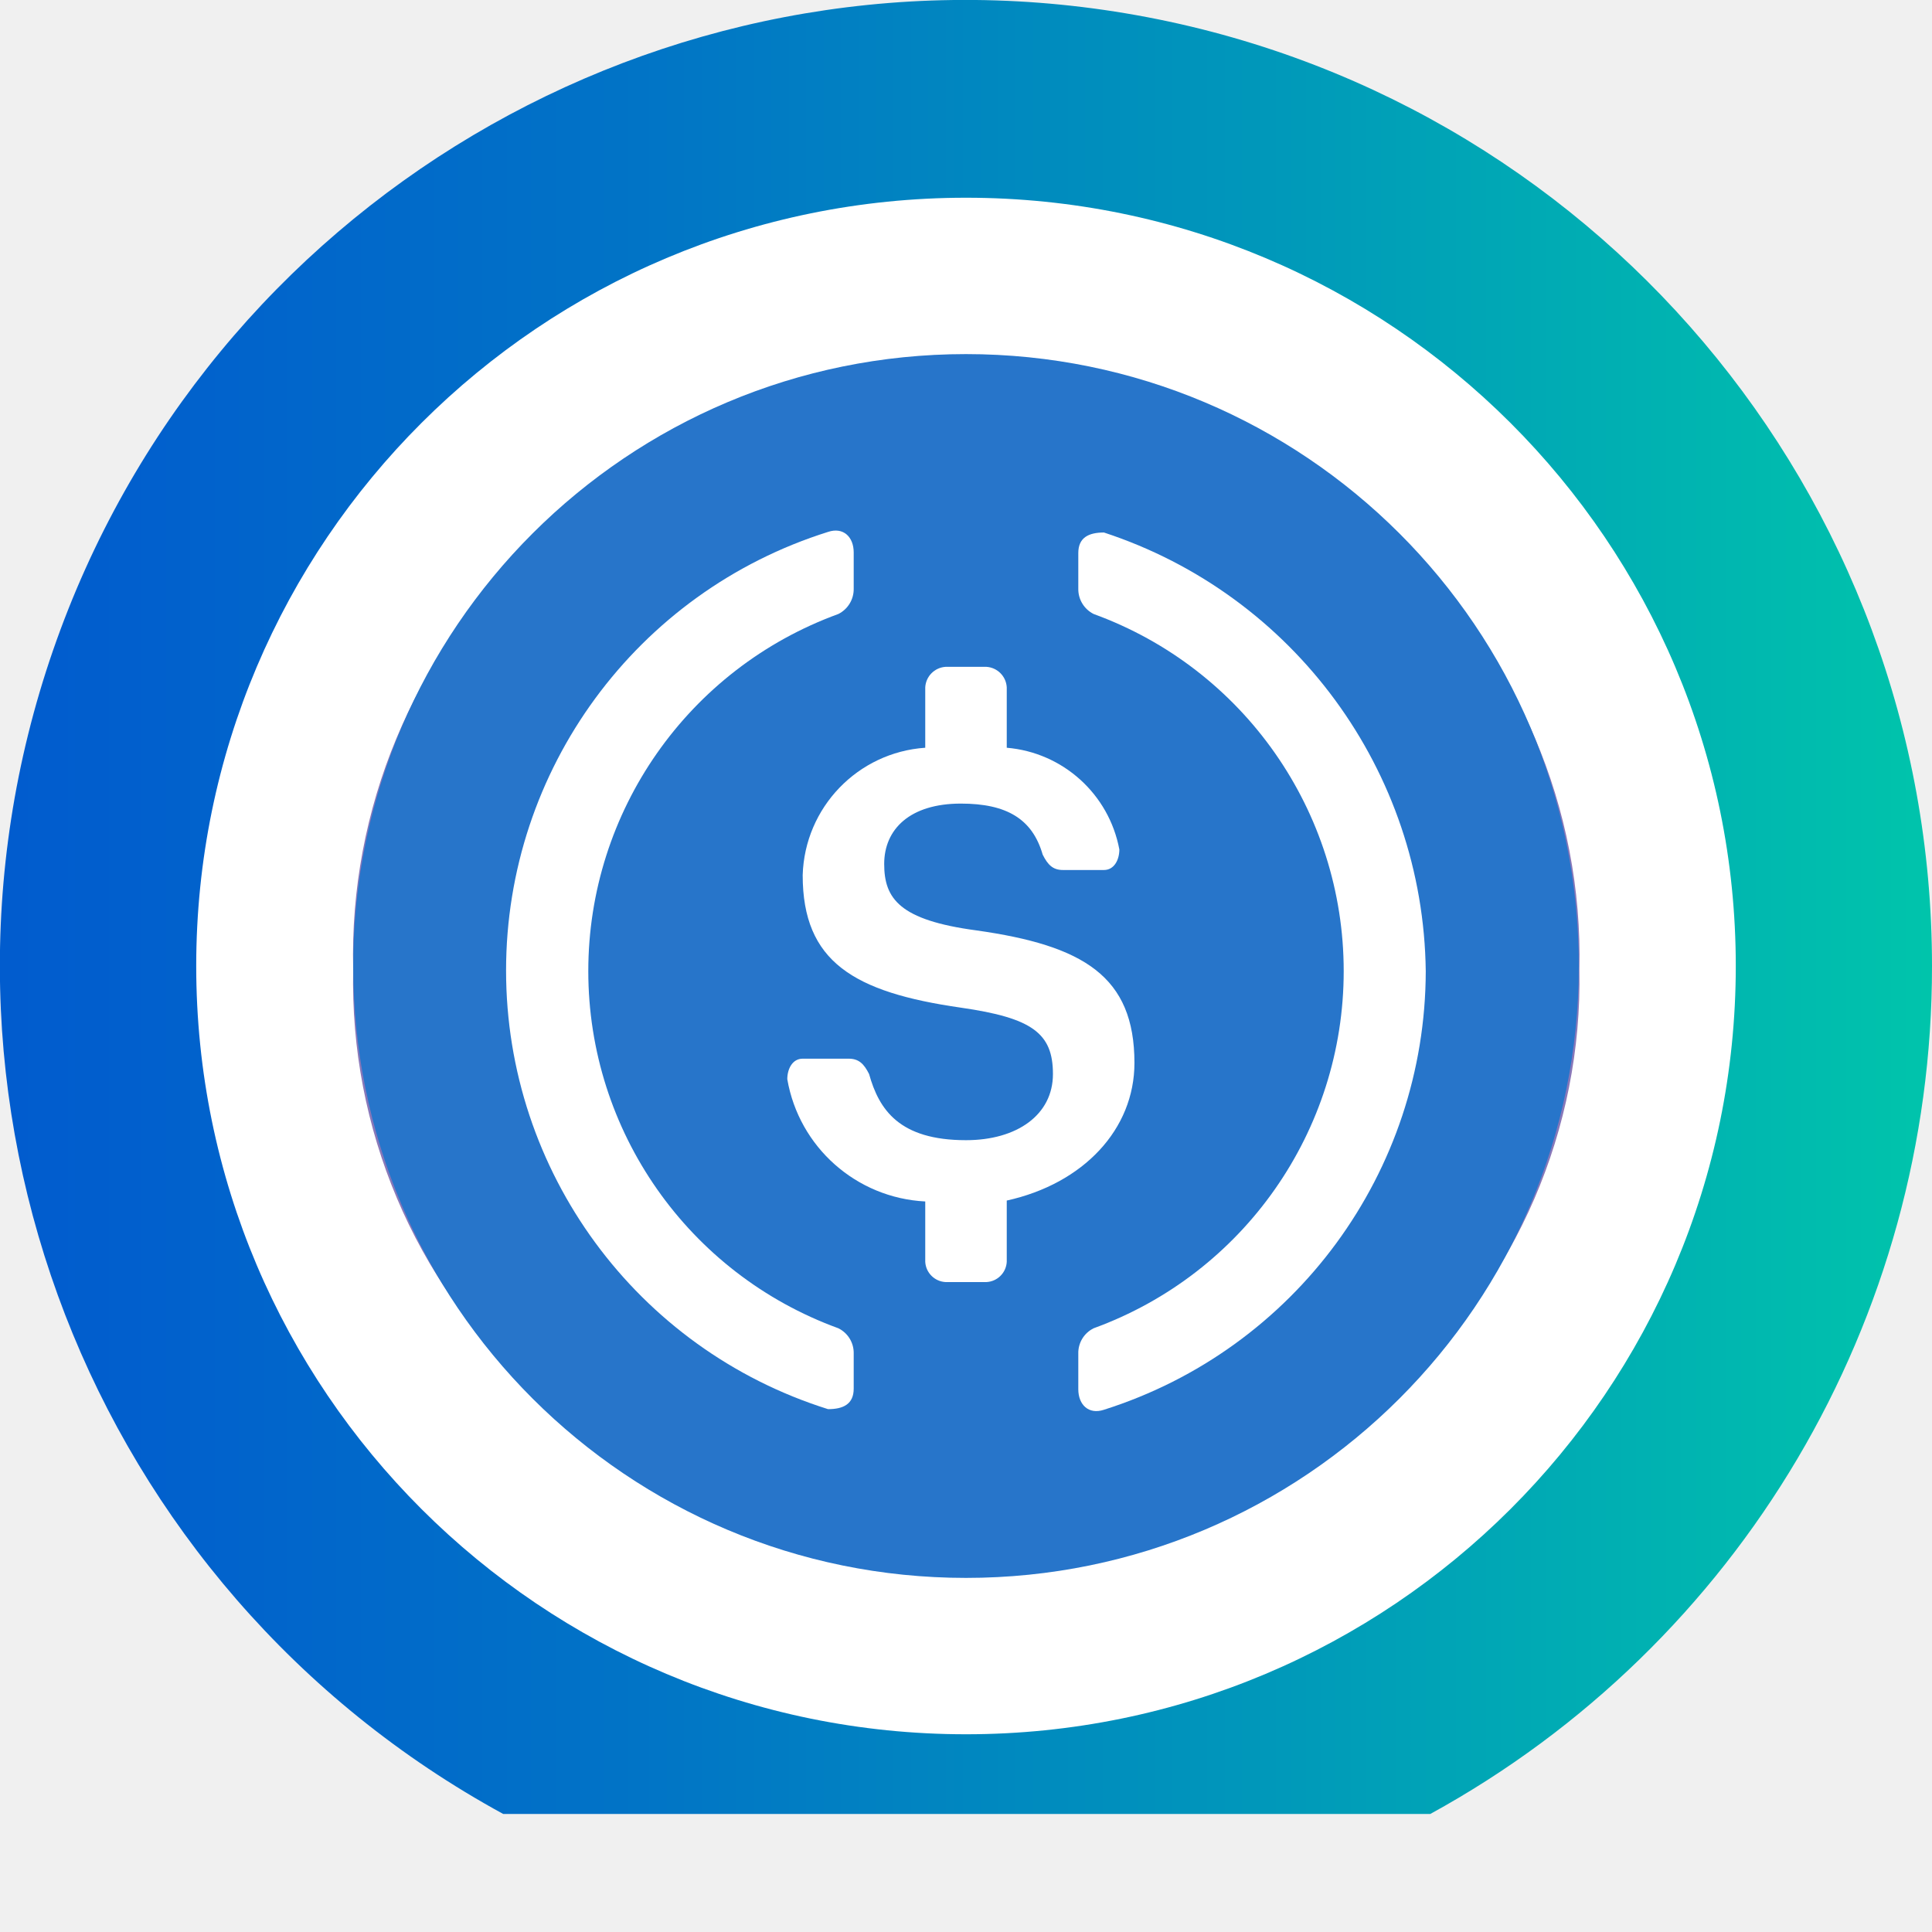
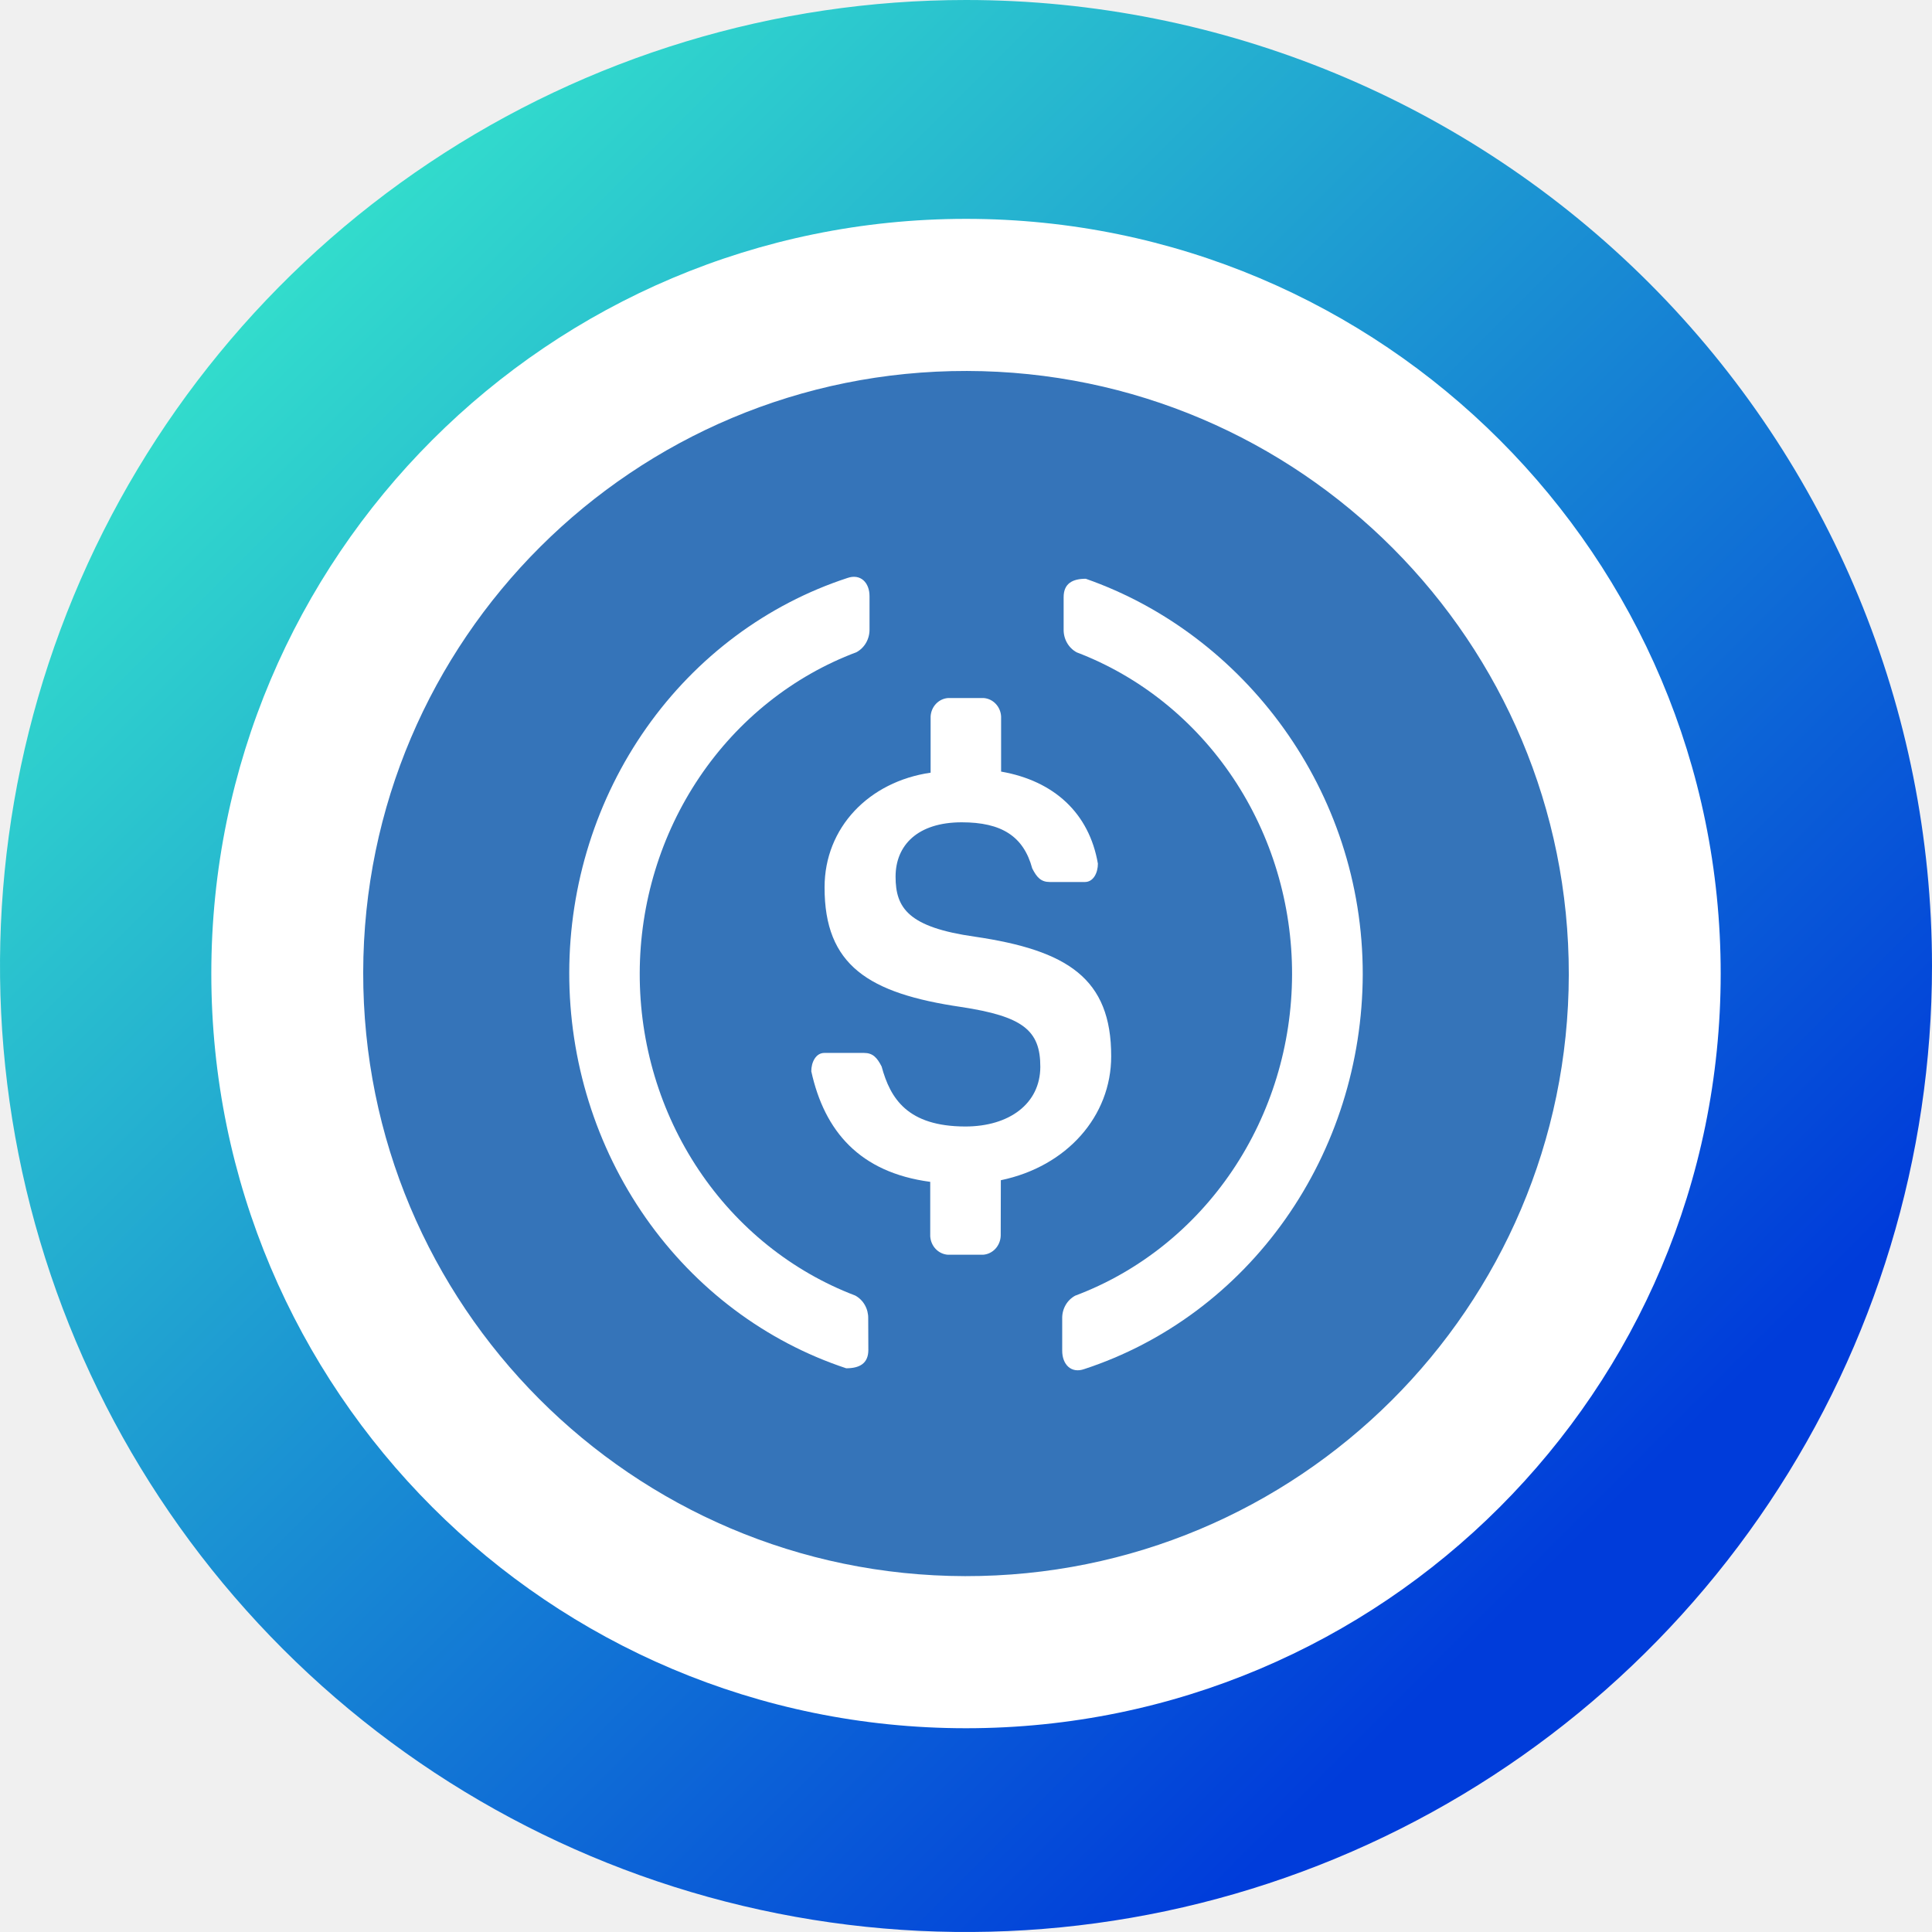
- <svg xmlns="http://www.w3.org/2000/svg" id="Layer_1" data-name="Layer 1" viewBox="0 0 64 64">
+ <svg xmlns="http://www.w3.org/2000/svg" width="256" height="256" viewBox="0 0 256 256" fill="none">
+   <path d="M128 49.36C143.554 49.36 158.758 53.972 171.69 62.613C184.622 71.254 194.702 83.536 200.654 97.906C206.606 112.275 208.163 128.087 205.129 143.342C202.095 158.597 194.605 172.609 183.607 183.607C172.609 194.605 158.597 202.095 143.342 205.129C128.087 208.163 112.275 206.606 97.906 200.654C83.536 194.702 71.254 184.622 62.613 171.69C53.972 158.758 49.36 143.554 49.36 128C49.386 107.151 57.68 87.165 72.422 72.422C87.165 57.68 107.152 49.386 128 49.36ZM128 0C102.684 0 77.937 7.507 56.887 21.572C35.838 35.637 19.431 55.628 9.743 79.016C0.055 102.405 -2.479 128.142 2.46 152.972C7.398 177.801 19.589 200.609 37.49 218.51C55.392 236.411 78.199 248.602 103.029 253.541C127.858 258.479 153.595 255.945 176.984 246.257C200.372 236.569 220.363 220.162 234.428 199.113C248.493 178.064 256 153.316 256 128C256 94.052 242.514 61.495 218.51 37.49C194.505 13.486 161.948 0 128 0V0Z" fill="url(#paint0_linear)" />
+   <path d="M128 229C183.228 229 228 184.228 228 129C228 73.772 183.228 29 128 29C72.772 29 28 73.772 28 129C28 184.228 72.772 229 128 229Z" fill="white" />
+   <path d="M207.874 129.154C207.943 85.056 172.239 49.239 128.126 49.154C84.013 49.069 48.196 84.749 48.126 128.846C48.057 172.944 83.761 208.761 127.874 208.846C171.987 208.931 207.804 173.252 207.874 129.154Z" fill="#3574B9" />
+   <path d="M115.061 178.871C115.061 180.673 113.887 181.304 112.126 181.304C101.463 177.774 92.156 170.788 85.556 161.36C78.957 151.931 75.409 140.553 75.429 128.877C75.448 117.2 79.033 105.835 85.663 96.43C92.294 87.026 101.624 80.073 112.299 76.582C114.025 75.987 115.233 77.194 115.216 79.032V83.374C115.229 83.999 115.074 84.616 114.769 85.154C114.464 85.692 114.021 86.13 113.49 86.419C105.093 89.574 97.831 95.352 92.692 102.967C87.553 110.582 84.786 119.664 84.767 128.979C84.748 138.293 87.478 147.388 92.587 155.025C97.695 162.663 104.933 168.472 113.317 171.664C113.85 171.951 114.294 172.389 114.599 172.928C114.904 173.466 115.058 174.084 115.043 174.709L115.061 178.871Z" fill="white" />
+   <path d="M132.599 163.736C132.579 164.383 132.33 164.999 131.899 165.466C131.469 165.932 130.888 166.214 130.269 166.259H125.591C124.983 166.216 124.411 165.943 123.982 165.492C123.553 165.041 123.297 164.443 123.26 163.808V156.601C113.904 155.357 109.243 149.88 107.499 141.952C107.499 140.745 108.104 139.519 109.226 139.519H114.491C115.647 139.519 116.217 140.132 116.821 141.321C117.978 145.592 120.274 149.249 127.904 149.267C133.738 149.267 137.83 146.24 137.847 141.375C137.864 136.51 135.516 134.672 127.351 133.429C115.078 131.627 109.243 127.916 109.26 117.573C109.26 109.663 115.129 103.573 123.312 102.384V94.924C123.349 94.291 123.606 93.695 124.035 93.247C124.465 92.799 125.036 92.53 125.642 92.492H130.32C130.926 92.53 131.498 92.799 131.927 93.247C132.357 93.695 132.614 94.291 132.651 94.924V102.24C139.659 103.465 144.32 107.735 145.477 114.438C145.477 115.645 144.89 116.87 143.751 116.87H139.107C137.933 116.87 137.381 116.258 136.777 115.069C135.62 110.798 132.703 108.96 127.438 108.96C121.603 108.96 118.668 111.987 118.668 116.168C118.668 120.348 120.395 122.87 129.164 124.114C141.42 125.916 147.255 129.627 147.238 139.97C147.238 147.88 141.386 154.565 132.616 156.385L132.599 163.736Z" fill="white" />
+   <path d="M140.747 178.979C140.747 180.799 141.938 182.025 143.664 181.412C154.338 177.915 163.668 170.963 170.303 161.562C176.939 152.161 180.535 140.799 180.571 129.123C180.606 104.78 164.88 84.041 143.871 76.689C142.111 76.689 140.937 77.32 140.937 79.122V83.392C140.924 84.017 141.078 84.634 141.383 85.172C141.688 85.71 142.132 86.148 142.663 86.437C151.046 89.631 158.283 95.442 163.39 103.081C168.497 110.719 171.225 119.815 171.205 129.129C171.184 138.444 168.415 147.526 163.274 155.139C158.133 162.753 150.87 168.529 142.473 171.682C141.942 171.966 141.498 172.401 141.193 172.936C140.888 173.472 140.733 174.086 140.747 174.709V178.979Z" fill="white" />
  <defs>
-     <style>.cls-1{fill:none;}.cls-2{fill:url(#linear-gradient);}.cls-3{fill:#fff;}.cls-4{fill:#8878b9;}.cls-5{fill:#ffce45;}.cls-6{fill:#febe44;}.cls-7{fill:#efbd46;}.cls-8{fill:#eeb445;}.cls-9{fill:#efd9b2;}.cls-10{fill:#2775ca;}</style>
-     <linearGradient id="linear-gradient" x1="-6.5" y1="30.05" x2="70.5" y2="30.05" gradientUnits="userSpaceOnUse">
-       <stop offset="0" stop-color="#0157d0" />
-       <stop offset="0.14" stop-color="#015fcd" />
-       <stop offset="0.36" stop-color="#0174c6" />
-       <stop offset="0.63" stop-color="#0098ba" />
-       <stop offset="0.94" stop-color="#00c8aa" />
-       <stop offset="1" stop-color="#00d3a6" />
+     <linearGradient id="paint0_linear" x1="239.36" y1="239.36" x2="34.56" y2="34.56" gradientUnits="userSpaceOnUse">
+       <stop offset="0.159" stop-color="#003CDA" />
+       <stop offset="1" stop-color="#33DFCC" />
    </linearGradient>
  </defs>
-   <ellipse class="cls-1" cx="32" cy="32" rx="25.5" ry="25.45" />
-   <path class="cls-2" d="M64,32A32,32,0,1,0,16.67,60.09l1.38,0H46l1.38,0A32,32,0,0,0,64,32Z" />
-   <ellipse class="cls-3" cx="32" cy="32" rx="25.5" ry="25.45" />
-   <ellipse class="cls-1" cx="32" cy="32" rx="25.5" ry="25.45" />
-   <path class="cls-4" d="M46.32,46a20.32,20.32,0,0,1-14.44,5.62A19.9,19.9,0,0,1,17.57,46,18.38,18.38,0,0,1,11.7,32.12a18.66,18.66,0,0,1,5.87-14.07,19.9,19.9,0,0,1,14.31-5.62,20.32,20.32,0,0,1,14.44,5.62,18.5,18.5,0,0,1,6,14.07A18.23,18.23,0,0,1,46.32,46Z" />
-   <ellipse class="cls-1" cx="32" cy="32.63" rx="14.37" ry="14.35" />
-   <path class="cls-5" d="M32.11,47A14.36,14.36,0,0,1,26.49,46,14.14,14.14,0,0,1,24,44.64a14.42,14.42,0,0,1-5.28-6.3,14.43,14.43,0,0,1-.09-11.22A15.17,15.17,0,0,1,20,24.67a14.33,14.33,0,0,1,6.31-5.27,14.46,14.46,0,0,1,11.23-.09A13.5,13.5,0,0,1,40,20.62a13.87,13.87,0,0,1,2.15,1.74,14.39,14.39,0,0,1,1.78,2.12,14.54,14.54,0,0,1,1.35,2.44,14.41,14.41,0,0,1,.09,11.21A14.85,14.85,0,0,1,44,40.59a14.42,14.42,0,0,1-1.75,2.15,15,15,0,0,1-2.12,1.78,14.51,14.51,0,0,1-8,2.52Zm-.22-28.7A14.29,14.29,0,1,0,46.31,32.52,14.32,14.32,0,0,0,31.89,18.34Z" />
-   <polyline class="cls-5" points="31.91 21.4 43.01 32.3 32.08 43.38 20.99 32.48 31.91 21.4" />
-   <polyline class="cls-6" points="32.03 35.98 20.98 32.48 31.91 21.4 43.01 32.3 32.03 35.98" />
-   <polyline class="cls-3" points="24.81 31.73 29.84 31.69 31.97 29.28 34.39 31.65 39.42 31.61 31.93 23.66 24.81 31.73" />
-   <polyline class="cls-7" points="43 32.31 32.03 35.98 32.08 43.38 43 32.31" />
-   <polyline class="cls-8" points="31.91 21.4 31.93 23.66 39.42 31.61 34.39 31.65 31.97 29.28 32.03 35.98 43 32.31 43.01 32.3 31.91 21.4" />
-   <polyline class="cls-9" points="31.93 23.66 31.97 29.28 34.39 31.65 39.42 31.61 31.93 23.66" />
-   <ellipse class="cls-10" cx="32" cy="32" rx="20.3" ry="20.27" />
-   <path class="cls-3" d="M28.28,46c0,.51-.34.68-.85.68a15.23,15.23,0,0,1,0-29.06c.51-.17.85.17.85.68V19.5a.92.92,0,0,1-.51.84,12.59,12.59,0,0,0,0,23.66.91.91,0,0,1,.51.84Z" />
-   <path class="cls-3" d="M33.35,41.8a.71.71,0,0,1-.67.67H31.32a.71.71,0,0,1-.67-.67v-2a4.89,4.89,0,0,1-4.57-4.05c0-.34.17-.68.51-.68h1.52c.34,0,.51.17.68.51.33,1.18,1,2.19,3.21,2.19,1.69,0,2.88-.84,2.88-2.19s-.68-1.86-3.05-2.2c-3.55-.51-5.24-1.52-5.24-4.39a4.36,4.36,0,0,1,4.06-4.22v-2a.72.72,0,0,1,.67-.68h1.36a.72.72,0,0,1,.67.68v2a4.15,4.15,0,0,1,3.73,3.37c0,.34-.17.68-.51.68H35.21c-.33,0-.5-.17-.67-.51-.34-1.18-1.19-1.69-2.71-1.69-1.69,0-2.54.85-2.54,2s.51,1.86,3.05,2.2c3.55.5,5.24,1.52,5.24,4.39,0,2.2-1.69,4-4.23,4.56Z" />
-   <path class="cls-3" d="M36.57,46.7c-.51.17-.85-.17-.85-.68V44.84a.91.91,0,0,1,.51-.84,12.59,12.59,0,0,0,0-23.66.92.92,0,0,1-.51-.84V18.32c0-.51.34-.68.85-.68A15.49,15.49,0,0,1,47.23,32.17,15.27,15.27,0,0,1,36.57,46.7Z" />
</svg>
